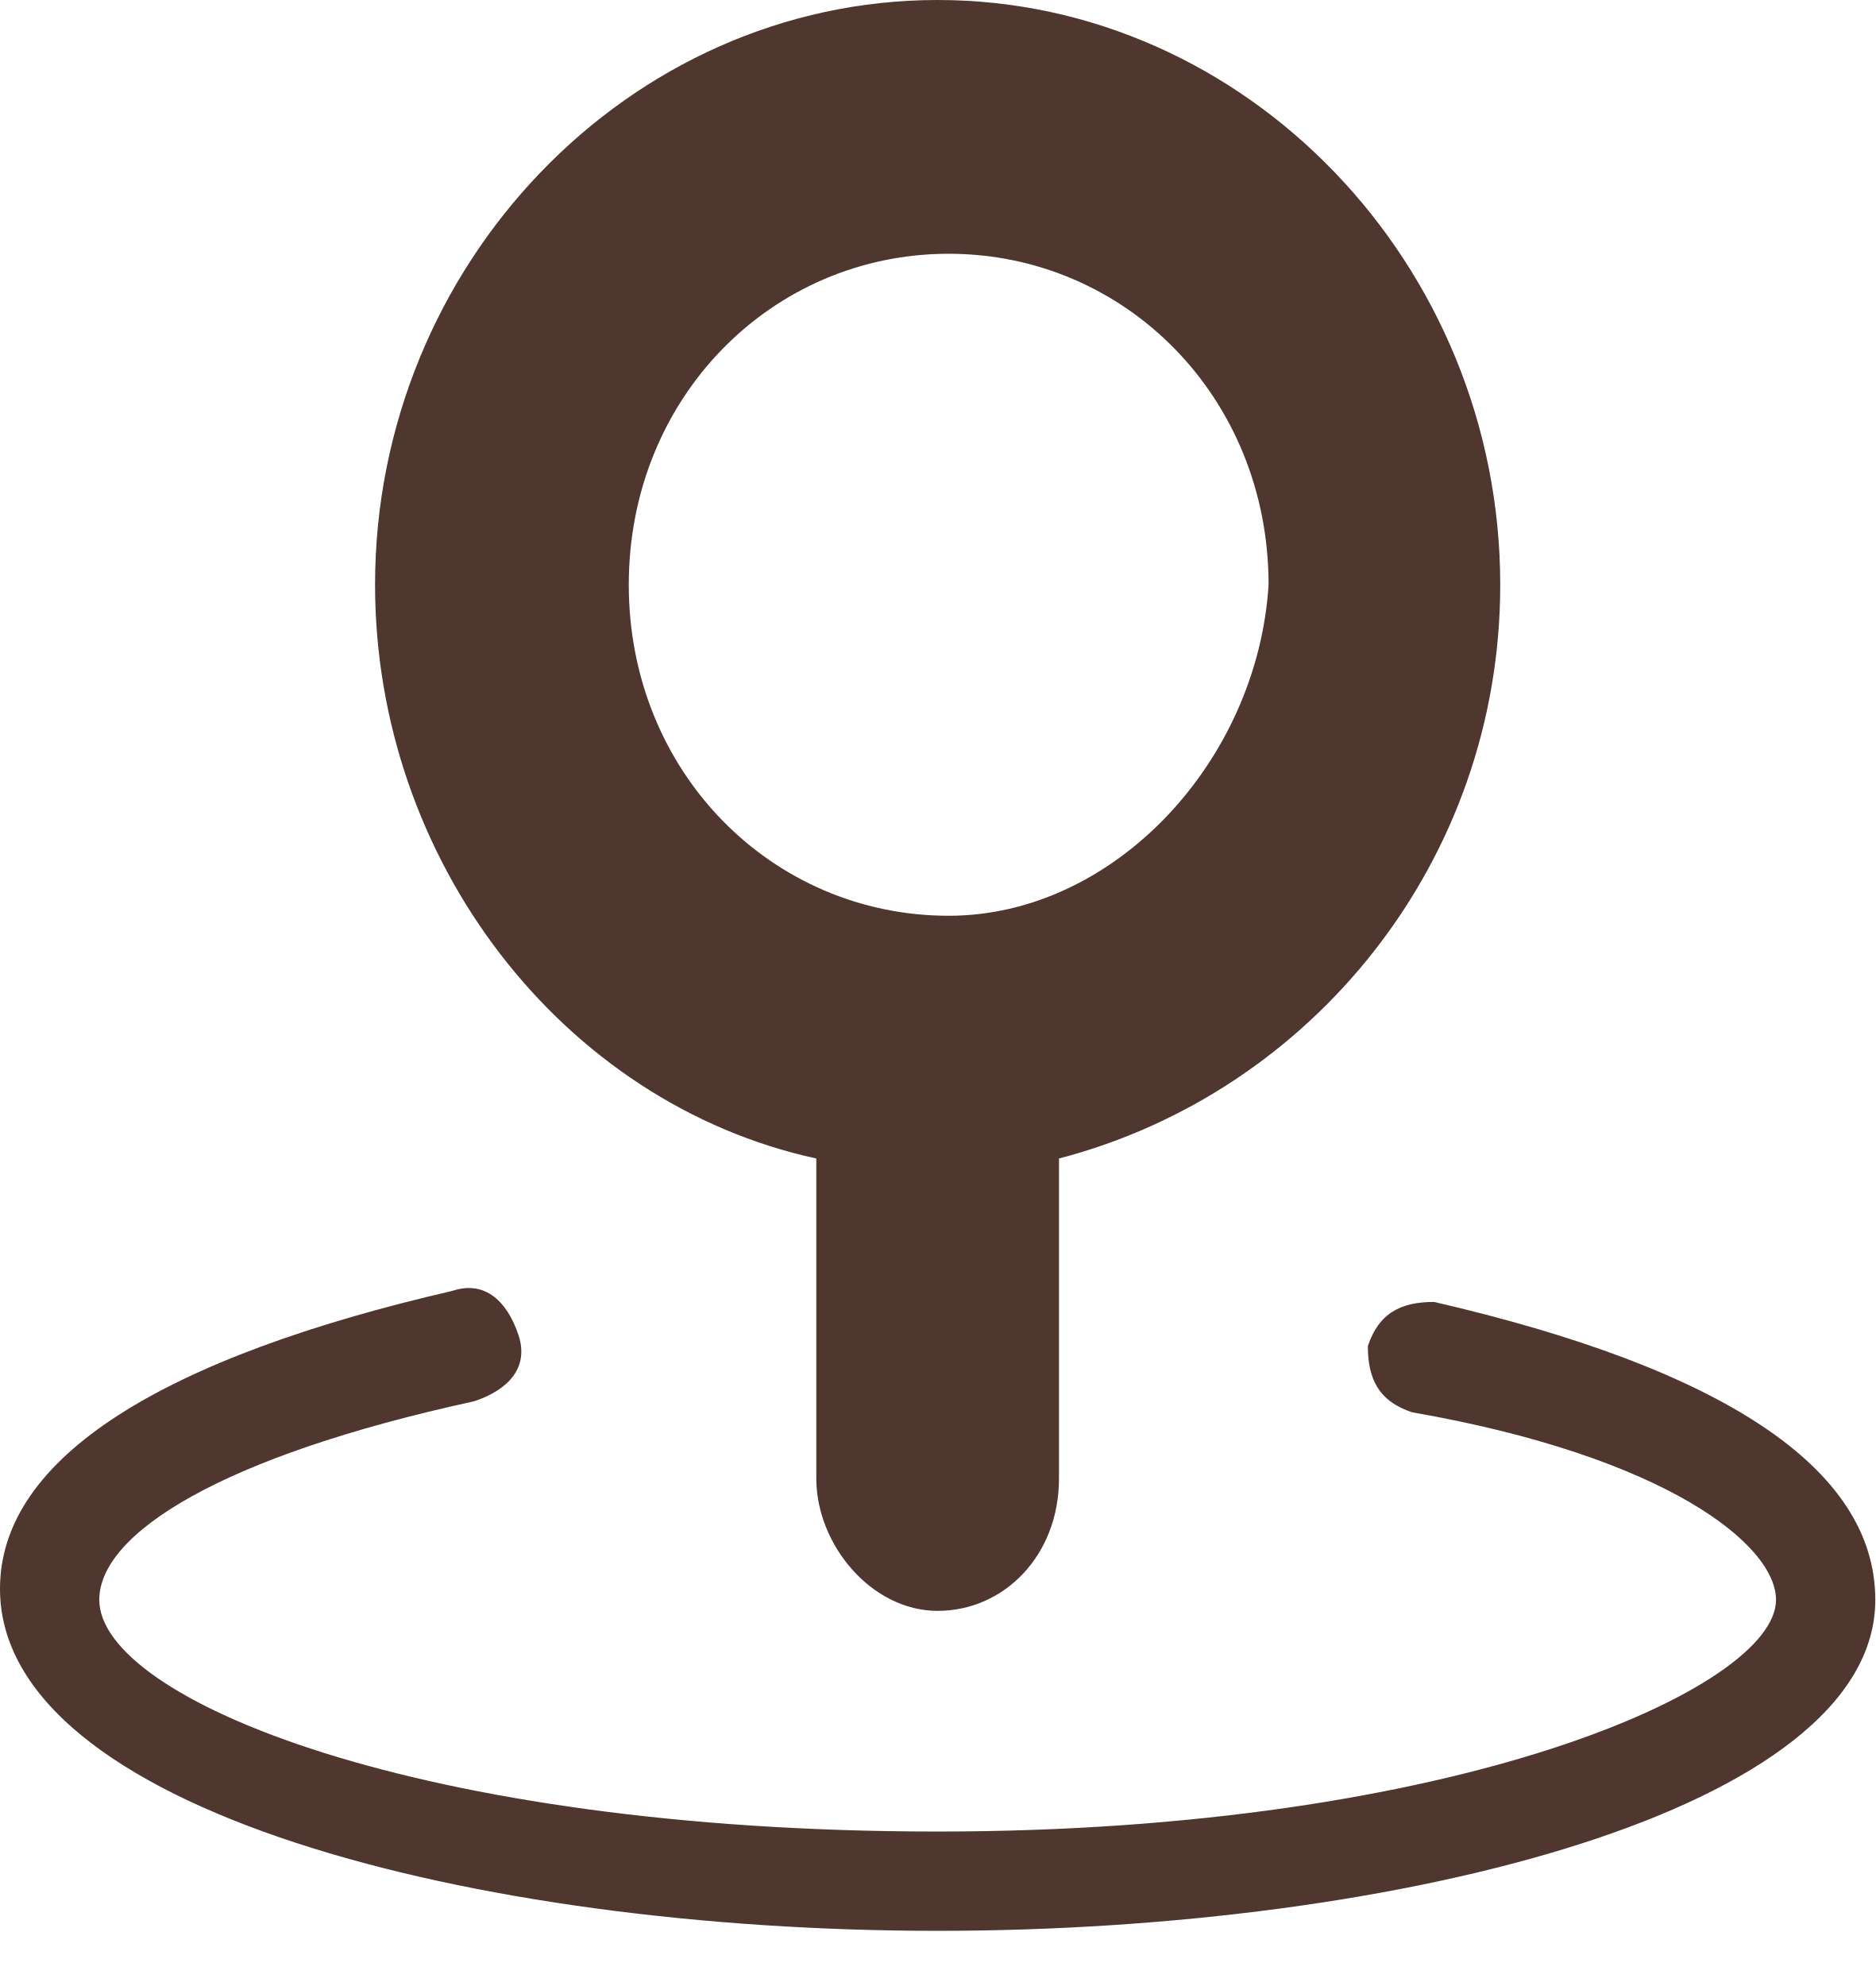
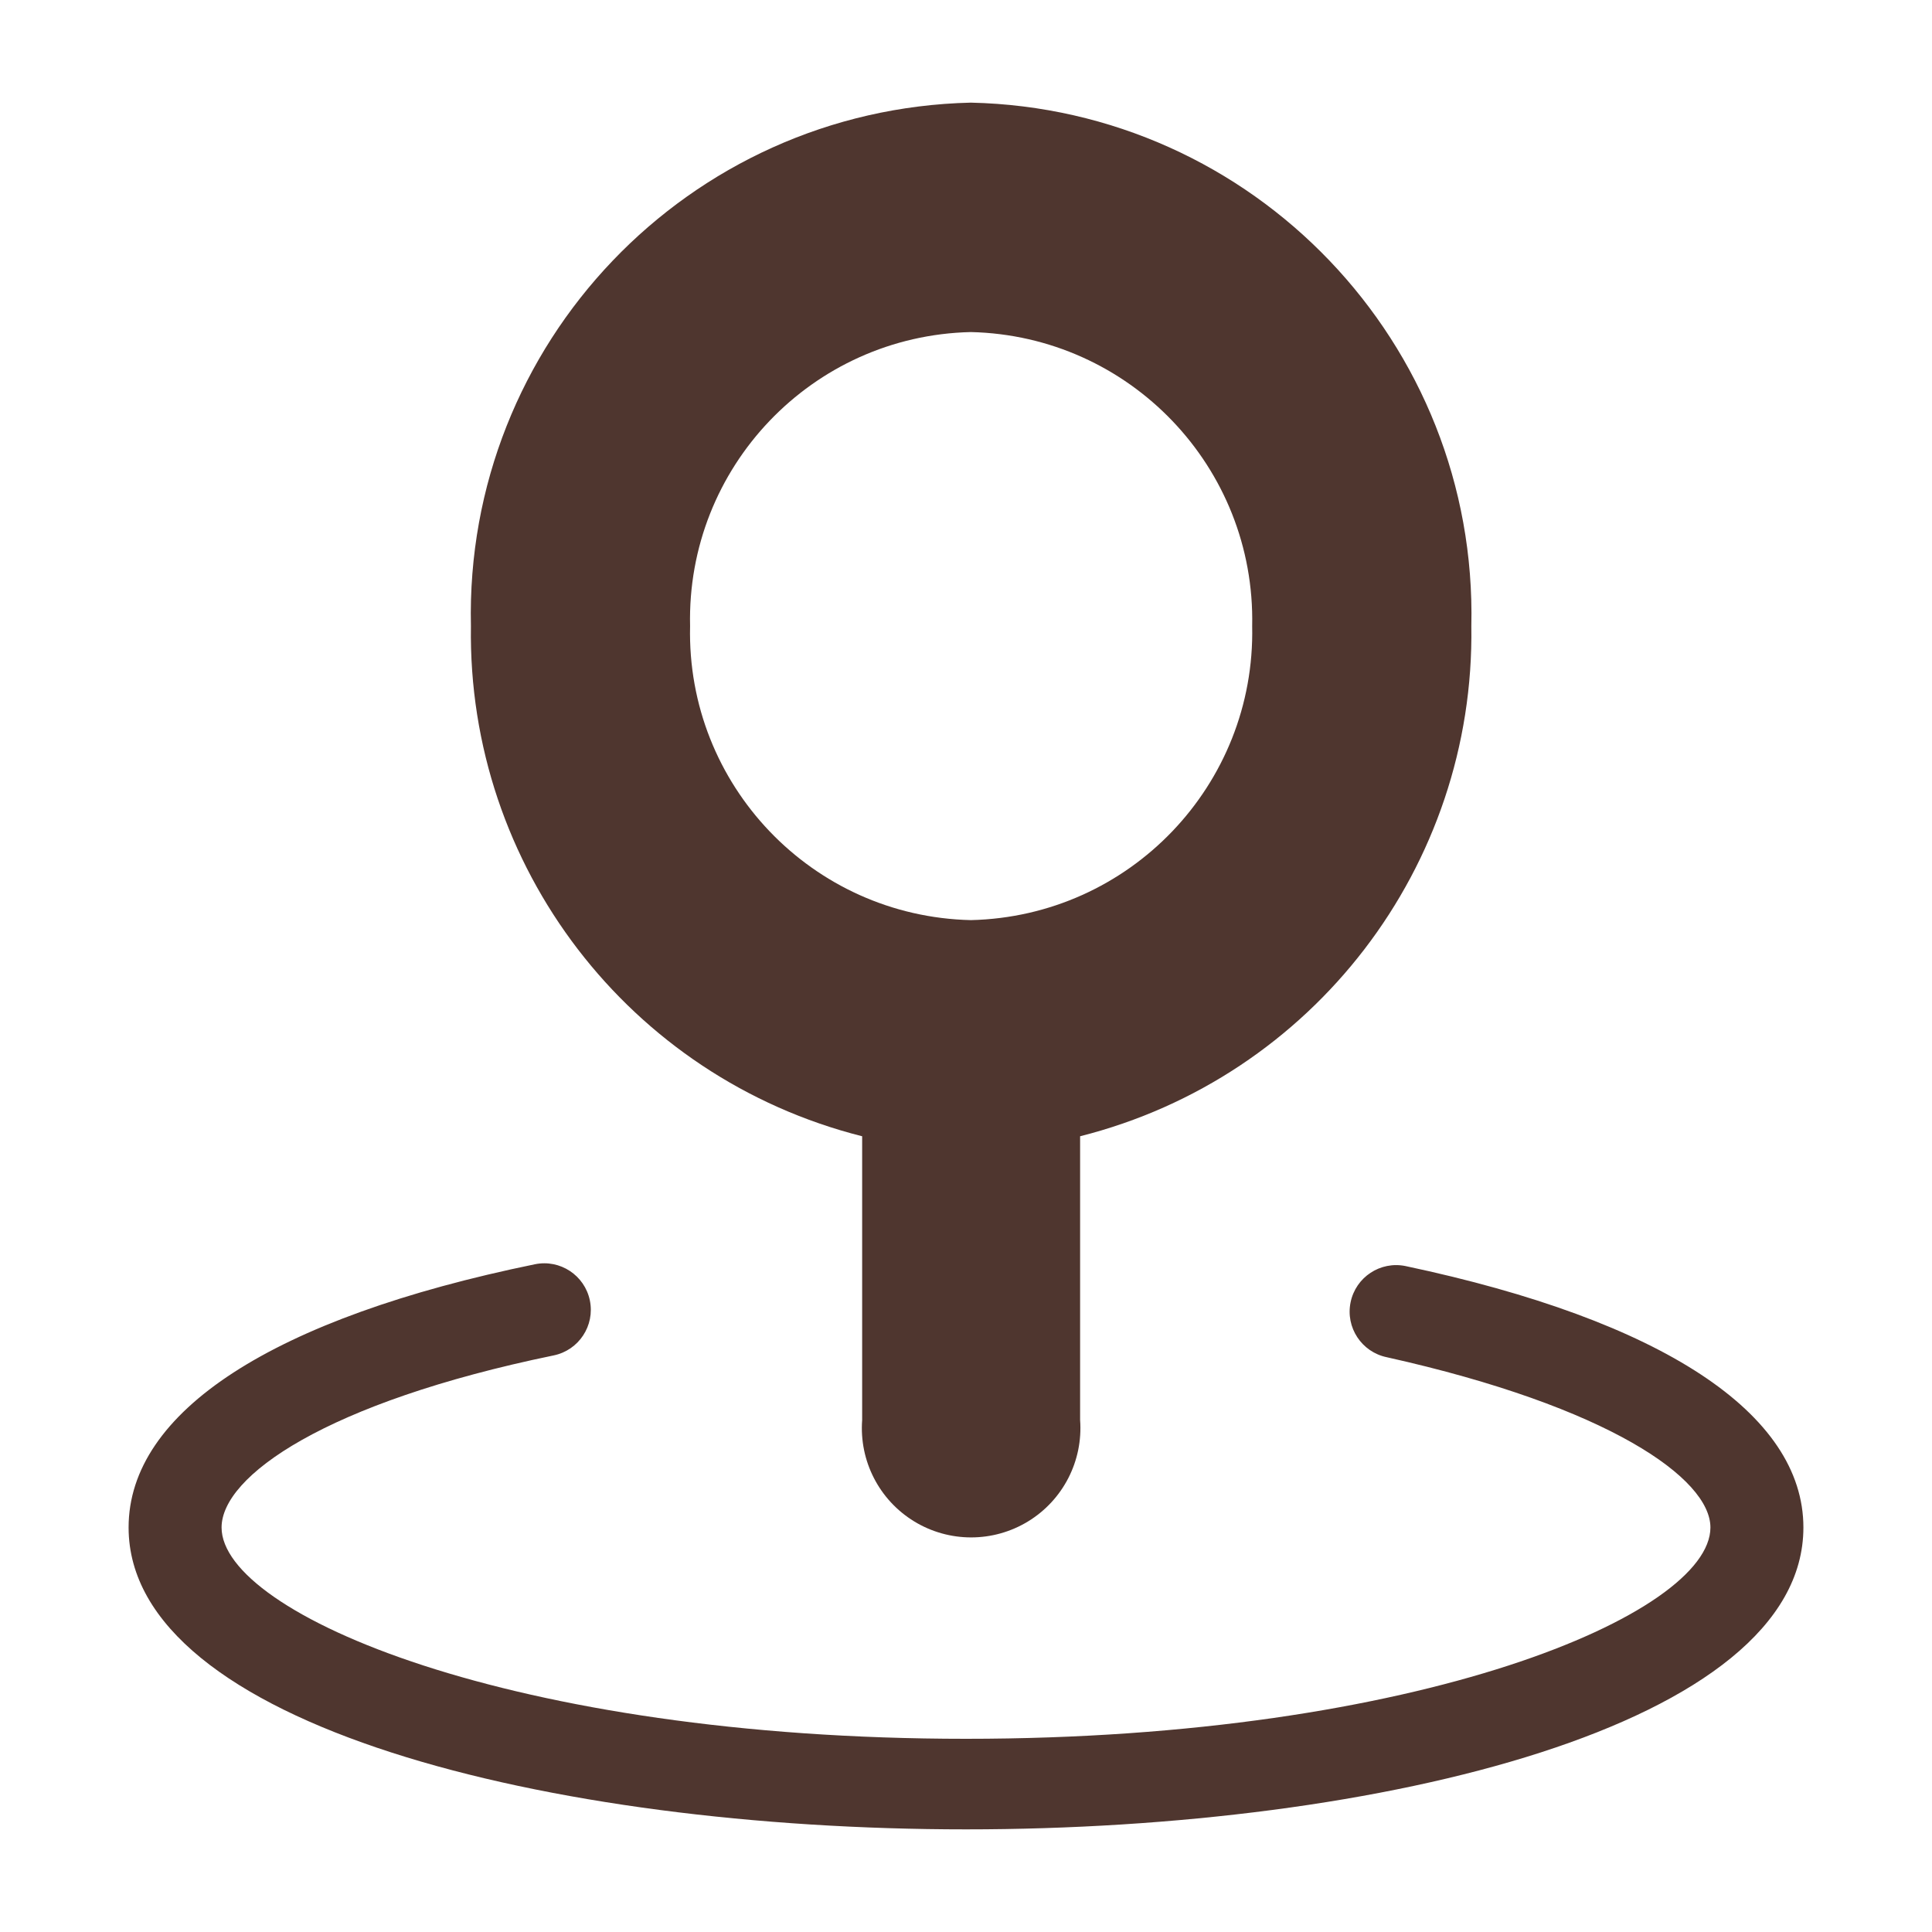
- <svg xmlns="http://www.w3.org/2000/svg" width="17" height="18" viewBox="0 0 17 18" fill="none">
-   <path d="M8.5 17.5C4.3 17.5 0 16.4 0 14.4C0 13.2 1.5 12.3 4.1 11.7C4.4 11.6 4.6 11.8 4.7 12.1C4.8 12.4 4.6 12.6 4.3 12.7C2 13.2 0.9 13.9 0.9 14.5C0.9 15.4 3.8 16.6 8.5 16.6C13.2 16.6 16.1 15.3 16.1 14.5C16.1 14 15.1 13.2 12.8 12.8C12.5 12.7 12.4 12.5 12.4 12.2C12.5 11.9 12.7 11.8 13 11.8C15.6 12.4 17 13.3 17 14.5C17 16.4 12.7 17.5 8.5 17.5Z" fill="#4F362F" />
-   <path d="M13.6 5.3C13.6 2.4 11.3 0 8.5 0C5.7 0 3.4 2.4 3.4 5.3C3.4 7.8 5.1 10 7.4 10.5V13.4C7.4 14 7.9 14.6 8.5 14.6C9.1 14.6 9.6 14.1 9.6 13.4V10.5C11.9 9.9 13.6 7.8 13.6 5.3ZM8.6 8.3C7 8.3 5.7 7 5.7 5.3C5.7 3.6 7 2.3 8.6 2.3C10.2 2.3 11.5 3.6 11.5 5.3C11.4 6.9 10.1 8.3 8.6 8.3Z" fill="#4F362F" />
+ <svg xmlns="http://www.w3.org/2000/svg" viewBox="0 0 32 32">
+   <defs>
+     <style>.cls-1{fill:none;}.cls-2{fill:#4f362f;}</style>
+   </defs>
+   <g id="Layer_2" data-name="Layer 2">
+     <g id="Venue">
+       <rect class="cls-1" width="32" height="32" />
+       <path class="cls-2" d="M16,30.3c-6.89,0-13.87-1.73-13.87-5,0-1.92,2.39-3.47,6.73-4.36a.77.77,0,0,1,.31,1.51c-3.78.78-5.5,2-5.5,2.85,0,1.43,4.81,3.5,12.33,3.5s12.33-2.07,12.33-3.5c0-.81-1.68-2-5.36-2.82a.77.77,0,1,1,.31-1.51c4.25.9,6.59,2.44,6.59,4.33C29.87,28.57,22.89,30.3,16,30.3Z" />
+       <path class="cls-2" d="M24.37,10.37A8.48,8.48,0,0,0,16.08,1.7,8.48,8.48,0,0,0,7.8,10.37a8.58,8.58,0,0,0,6.48,8.45v4.7a1.81,1.81,0,1,0,3.61,0v-4.7A8.58,8.58,0,0,0,24.37,10.37Zm-8.29,4.87a4.76,4.76,0,0,1-4.65-4.87A4.76,4.76,0,0,1,16.08,5.5a4.77,4.77,0,0,1,4.66,4.87A4.77,4.77,0,0,1,16.08,15.24Z" />
+     </g>
+   </g>
</svg>
